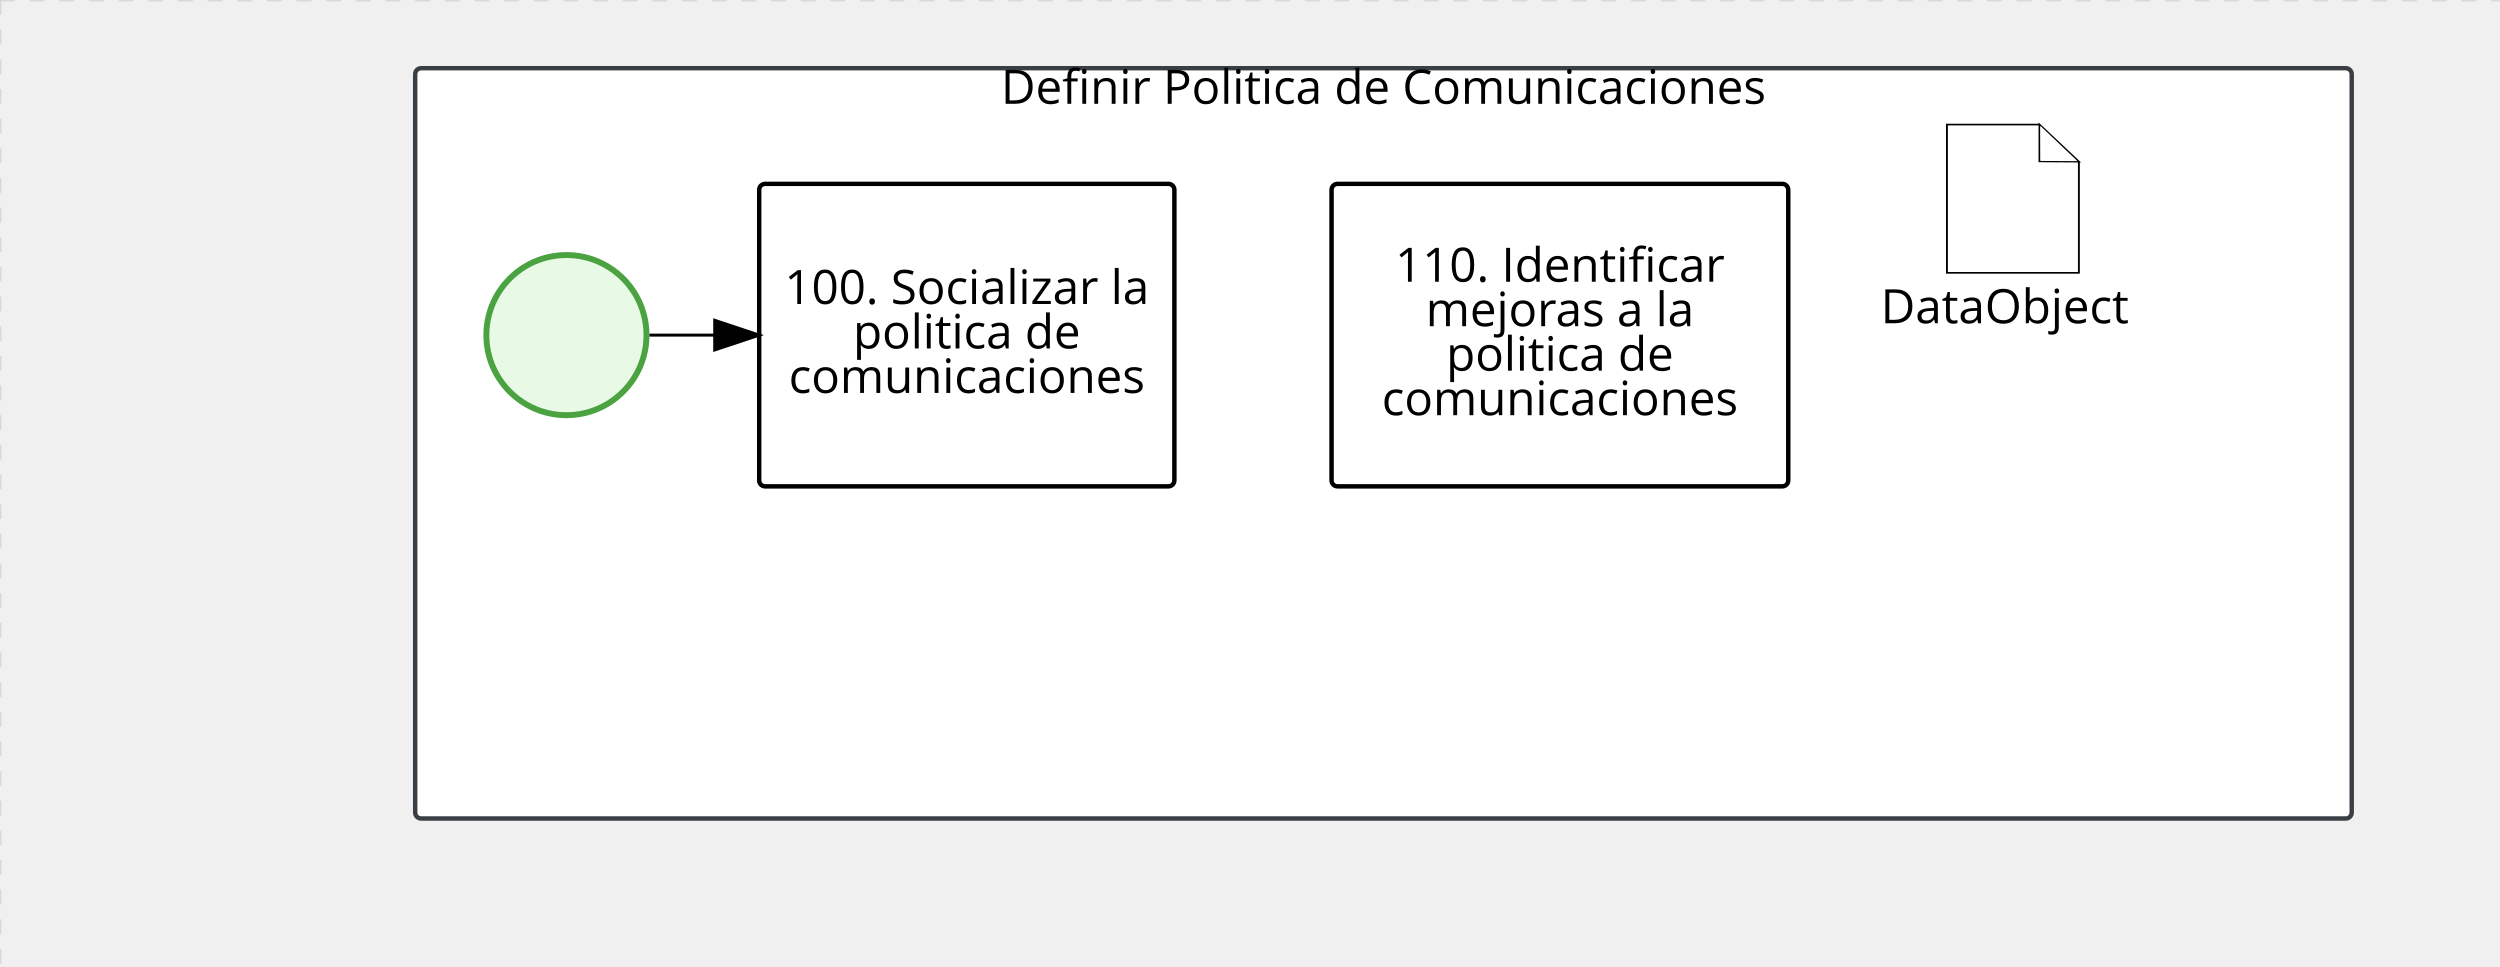
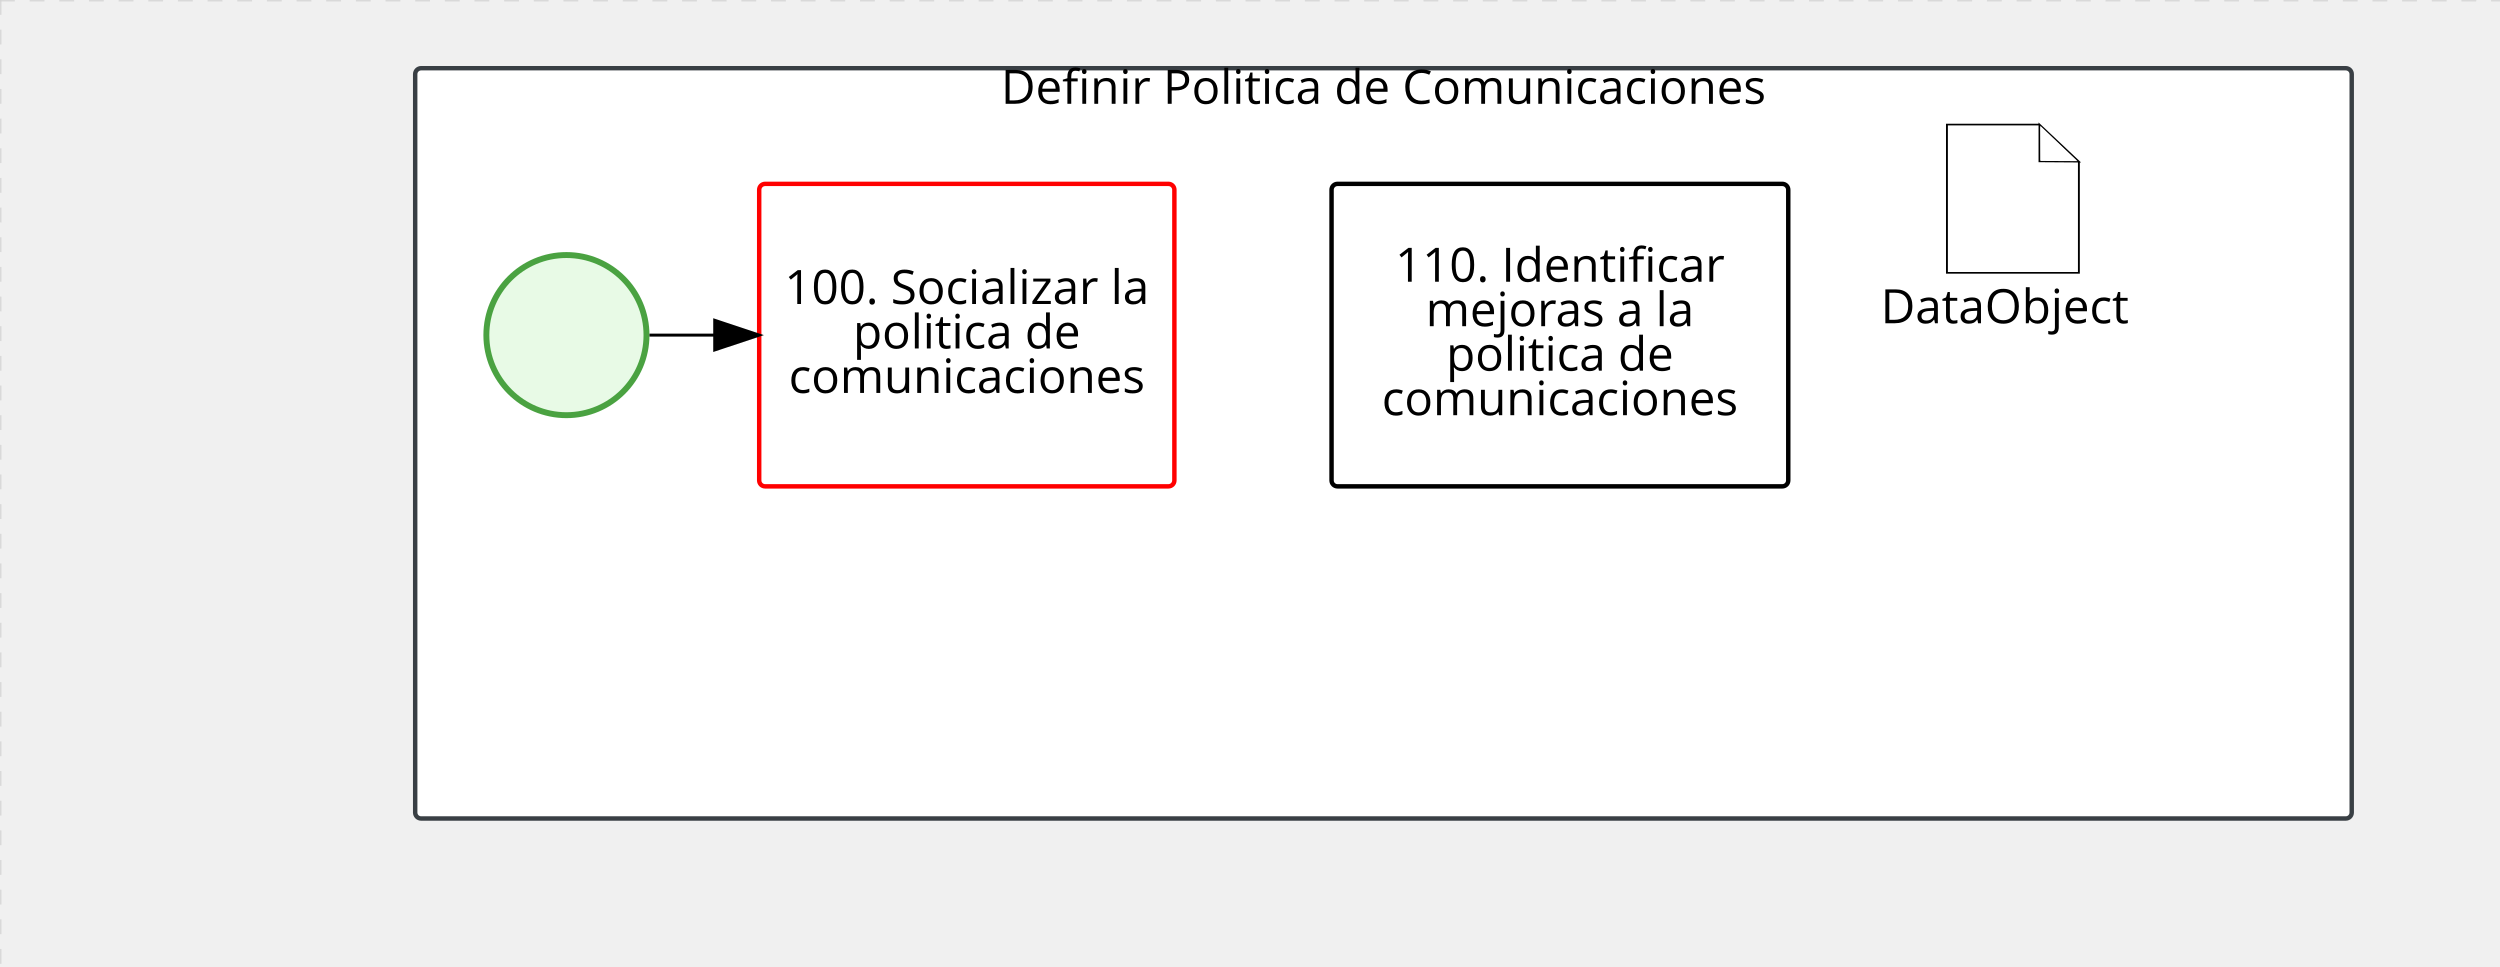
<svg xmlns="http://www.w3.org/2000/svg" version="1.1" width="843" height="326" viewBox="0 0 843 326">
  <defs />
  <g transform="matrix(1,0,0,1,0,0)">
    <g>
      <g>
        <g>
          <path fill="none" stroke="#d3d3d3" paint-order="fill stroke markers" d=" M 0 0 L 1200 0" stroke-miterlimit="10" stroke-opacity="0.8" stroke-dasharray="5" />
        </g>
        <g>
          <path fill="none" stroke="#d3d3d3" paint-order="fill stroke markers" d=" M 0 0 L 0 800" stroke-miterlimit="10" stroke-opacity="0.8" stroke-dasharray="5" />
        </g>
      </g>
      <g id="_6A5BC3A8-FBA7-41FA-9CD0-F955656268FB" bpmn2nodeid="_6A5BC3A8-FBA7-41FA-9CD0-F955656268FB" transform="matrix(1,0,0,1,140,23)">
        <g>
          <path fill="none" stroke="none" />
        </g>
        <g transform="matrix(1,0,0,1,0,0)">
          <path fill="#ffffff" stroke="none" id="_6A5BC3A8-FBA7-41FA-9CD0-F955656268FB?shapeType=BACKGROUND" paint-order="stroke fill markers" d=" M 2 0 L 651 0 L 651 0 A 2 2 0 0 1 653 2 L 653 251 L 653 251 A 2 2 0 0 1 651 253 L 2 253 L 2 253 A 2 2 0 0 1 0 251 L 0 2 L 0 2 A 2 2 0 0 1 2 0 Z" />
        </g>
        <g transform="matrix(1,0,0,1,0,0)">
          <path fill="none" stroke="#393f44" id="_6A5BC3A8-FBA7-41FA-9CD0-F955656268FB?shapeType=BORDER&amp;renderType=STROKE" paint-order="fill stroke markers" d=" M 2 0 L 651 0 L 651 0 A 2 2 0 0 1 653 2 L 653 251 L 653 251 A 2 2 0 0 1 651 253 L 2 253 L 2 253 A 2 2 0 0 1 0 251 L 0 2 L 0 2 A 2 2 0 0 1 2 0 Z" stroke-miterlimit="10" stroke-width="1.5" stroke-dasharray="" />
        </g>
        <g transform="matrix(1,0,0,1,197.5195,0)">
          <text fill="#000000" stroke="none" font-family="Open Sans" font-size="12pt" font-style="normal" font-weight="normal" text-decoration="normal" x="128.98" y="12" text-anchor="middle" dominant-baseline="alphabetic">Definir Politica de Comunicaciones</text>
        </g>
        <g id="_62CEC3DB-29F8-439F-92E6-0FB5013D44AD" bpmn2nodeid="_62CEC3DB-29F8-439F-92E6-0FB5013D44AD" transform="matrix(1,0,0,1,23,62)">
          <g>
            <path fill="none" stroke="none" />
          </g>
          <g transform="matrix(0.125,0,0,0.125,0,0)">
            <g transform="matrix(1,0,0,1,0,0)">
              <path fill="#e8fae6" stroke="none" id="_62CEC3DB-29F8-439F-92E6-0FB5013D44AD?shapeType=BACKGROUND" paint-order="stroke fill markers" d=" M 0 0 M 444 224 C 444 263.9 434.2 300.8 414.4 334.5 C 394.7 368.2 368 394.9 334.4 414.5 C 300.8 434.1 263.9 444 224 444 C 184.1 444 147.2 434.2 113.5 414.4 C 79.8 394.7 53.1 368 33.5 334.4 C 13.9 300.8 4 263.9 4 224 C 4 184.1 13.8 147.2 33.6 113.5 C 53.4 79.8 80.1 53.1 113.6 33.5 C 147.1 13.9 184.1 4 224 4 C 263.9 4 300.8 13.8 334.5 33.6 C 368.2 53.4 394.9 80.1 414.5 113.6 C 434.1 147.1 444 184.1 444 224 Z" />
            </g>
            <g>
              <g transform="matrix(1,0,0,1,0,0)">
                <g transform="matrix(1,0,0,1,0,0)">
                  <path fill="rgb(74,162,65)" stroke="none" id="_62CEC3DB-29F8-439F-92E6-0FB5013D44AD?shapeType=BORDER&amp;renderType=FILL" paint-order="stroke fill markers" d=" M 0 0 M 224 0 C 100.3 0 0 100.3 0 224 C 0 347.7 100.3 448 224 448 C 347.7 448 448 347.7 448 224 C 448 100.3 347.7 0 224 0 Z M 0 0 M 224 432 C 109.1 432 16 338.9 16 224 C 16 109.1 109.1 16 224 16 C 338.9 16 432 109.1 432 224 C 432 338.9 338.9 432 224 432 Z" />
                </g>
              </g>
            </g>
          </g>
          <g transform="matrix(1,0,0,1,28,61)" />
        </g>
        <g id="_A954419D-F165-406A-8B6C-08590C0341B7" bpmn2nodeid="_A954419D-F165-406A-8B6C-08590C0341B7" transform="matrix(1,0,0,1,116,39)">
          <g>
            <path fill="none" stroke="none" />
          </g>
          <g transform="matrix(1,0,0,1,0,0)">
            <path fill="#ffffff" stroke="none" id="_A954419D-F165-406A-8B6C-08590C0341B7?shapeType=BACKGROUND" paint-order="stroke fill markers" d=" M 2 0 L 138 0 L 138 0 A 2 2 0 0 1 140 2 L 140 100 L 140 100 A 2 2 0 0 1 138 102 L 2 102 L 2 102 A 2 2 0 0 1 0 100 L 0 2 L 0 2 A 2 2 0 0 1 2 0 Z" />
          </g>
          <g transform="matrix(1,0,0,1,0,0)">
-             <path fill="none" stroke="rgb(0,0,0)" id="_A954419D-F165-406A-8B6C-08590C0341B7?shapeType=BORDER&amp;renderType=STROKE" paint-order="fill stroke markers" d=" M 2 0 L 138 0 L 138 0 A 2 2 0 0 1 140 2 L 140 100 L 140 100 A 2 2 0 0 1 138 102 L 2 102 L 2 102 A 2 2 0 0 1 0 100 L 0 2 L 0 2 A 2 2 0 0 1 2 0 Z" stroke-miterlimit="10" stroke-width="1.5" stroke-dasharray="" />
+             <path fill="none" stroke="rgb(255,0,0)" id="_A954419D-F165-406A-8B6C-08590C0341B7?shapeType=BORDER&amp;renderType=STROKE" paint-order="fill stroke markers" d=" M 2 0 L 138 0 L 138 0 A 2 2 0 0 1 140 2 L 140 100 L 140 100 A 2 2 0 0 1 138 102 L 2 102 L 2 102 A 2 2 0 0 1 0 100 L 0 2 L 0 2 A 2 2 0 0 1 2 0 Z" stroke-miterlimit="10" stroke-width="1.5" stroke-dasharray="" />
          </g>
          <g transform="matrix(1,0,0,1,6.433594,28.5)">
            <text fill="#000000" stroke="none" font-family="Open Sans" font-size="12pt" font-style="normal" font-weight="normal" text-decoration="normal" x="63.566" y="12" text-anchor="middle" dominant-baseline="alphabetic">100. Socializar la </text>
            <text fill="#000000" stroke="none" font-family="Open Sans" font-size="12pt" font-style="normal" font-weight="normal" text-decoration="normal" x="63.566" y="27" text-anchor="middle" dominant-baseline="alphabetic">     politica de       </text>
            <text fill="#000000" stroke="none" font-family="Open Sans" font-size="12pt" font-style="normal" font-weight="normal" text-decoration="normal" x="63.566" y="42" text-anchor="middle" dominant-baseline="alphabetic"> comunicaciones </text>
          </g>
        </g>
        <g id="_EB4EE3F0-9E73-4119-89BE-2B1E9A8F2EFF" bpmn2nodeid="_EB4EE3F0-9E73-4119-89BE-2B1E9A8F2EFF" transform="matrix(1,0,0,1,309,39)">
          <g>
            <path fill="none" stroke="none" />
          </g>
          <g transform="matrix(1,0,0,1,0,0)">
            <path fill="#ffffff" stroke="none" id="_EB4EE3F0-9E73-4119-89BE-2B1E9A8F2EFF?shapeType=BACKGROUND" paint-order="stroke fill markers" d=" M 2 0 L 152 0 L 152 0 A 2 2 0 0 1 154 2 L 154 100 L 154 100 A 2 2 0 0 1 152 102 L 2 102 L 2 102 A 2 2 0 0 1 0 100 L 0 2 L 0 2 A 2 2 0 0 1 2 0 Z" />
          </g>
          <g transform="matrix(1,0,0,1,0,0)">
            <path fill="none" stroke="rgb(0,0,0)" id="_EB4EE3F0-9E73-4119-89BE-2B1E9A8F2EFF?shapeType=BORDER&amp;renderType=STROKE" paint-order="fill stroke markers" d=" M 2 0 L 152 0 L 152 0 A 2 2 0 0 1 154 2 L 154 100 L 154 100 A 2 2 0 0 1 152 102 L 2 102 L 2 102 A 2 2 0 0 1 0 100 L 0 2 L 0 2 A 2 2 0 0 1 2 0 Z" stroke-miterlimit="10" stroke-width="1.5" stroke-dasharray="" />
          </g>
          <g transform="matrix(1,0,0,1,16.9375,21)">
            <text fill="#000000" stroke="none" font-family="Open Sans" font-size="12pt" font-style="normal" font-weight="normal" text-decoration="normal" x="60.062" y="12" text-anchor="middle" dominant-baseline="alphabetic">110. Identificar  </text>
            <text fill="#000000" stroke="none" font-family="Open Sans" font-size="12pt" font-style="normal" font-weight="normal" text-decoration="normal" x="60.062" y="27" text-anchor="middle" dominant-baseline="alphabetic">   mejoras a la    </text>
            <text fill="#000000" stroke="none" font-family="Open Sans" font-size="12pt" font-style="normal" font-weight="normal" text-decoration="normal" x="60.062" y="42" text-anchor="middle" dominant-baseline="alphabetic">    politica de      </text>
            <text fill="#000000" stroke="none" font-family="Open Sans" font-size="12pt" font-style="normal" font-weight="normal" text-decoration="normal" x="60.062" y="57" text-anchor="middle" dominant-baseline="alphabetic">comunicaciones</text>
          </g>
        </g>
        <g id="_E582C2F8-F513-4280-98FA-6C31A8BCF7B6" bpmn2nodeid="_E582C2F8-F513-4280-98FA-6C31A8BCF7B6" transform="matrix(1,0,0,1,511,19)">
          <g>
            <path fill="none" stroke="none" />
          </g>
          <g transform="matrix(0.09070081,0,0,0.08169935,0,0)">
            <g transform="matrix(1,0,0,1,0,0)">
              <path fill="rgb(255,255,255)" stroke="rgb(0,0,0)" id="_E582C2F8-F513-4280-98FA-6C31A8BCF7B6?shapeType=BORDER&amp;renderType=STROKE" paint-order="fill stroke markers" d=" M 0 0 M 404.814 0 L 60.736 0 L 60.736 612 L 551.263 612 L 551.263 153 Z M 0 0 M 404.814 0 L 551.263 153 L 404.788 151.859 Z" stroke-miterlimit="10" stroke-width="7" stroke-dasharray="0" />
            </g>
            <g transform="matrix(1,0,0,1,0,0)">
              <path fill="#ffffff" stroke="none" id="_E582C2F8-F513-4280-98FA-6C31A8BCF7B6_dataObject__pwOi" paint-order="stroke fill markers" d=" M 0 0 M 407.78 5.025 L 408.622 150.153 L 545.916 151 Z" />
            </g>
          </g>
          <g transform="matrix(1,0,0,1,-16.83203,55)">
            <text fill="#000000" stroke="none" font-family="Open Sans" font-size="12pt" font-style="normal" font-weight="normal" text-decoration="normal" x="41.832" y="12" text-anchor="middle" dominant-baseline="alphabetic">DataObject</text>
          </g>
        </g>
      </g>
      <g id="_2110BD37-26B4-4D14-9A35-197EDE245EE1" bpmn2nodeid="_2110BD37-26B4-4D14-9A35-197EDE245EE1" transform="matrix(1,0,0,1,0,0)">
        <g>
          <path fill="none" stroke="#000000" paint-order="fill stroke markers" d=" M 219 113 L 241 113" stroke-miterlimit="10" stroke-dasharray="" />
        </g>
        <g transform="matrix(1,0,0,1,219,113)" />
        <g transform="matrix(6.123233995736766e-17,1,-1,6.123233995736766e-17,256,108)">
          <path fill="#000000" stroke="#000000" paint-order="fill stroke markers" d=" M 10 15 L 0 15 L 5 0 Z" stroke-miterlimit="10" stroke-dasharray="" />
        </g>
        <g transform="matrix(1,0,0,1,219,103)" />
      </g>
      <g transform="matrix(1,0,0,1,140,23)" />
      <g transform="matrix(1,0,0,1,163,85)" />
      <g transform="matrix(1,0,0,1,256,62)" />
      <g transform="matrix(1,0,0,1,449,62)" />
      <g transform="matrix(1,0,0,1,651,42)" />
    </g>
  </g>
</svg>
